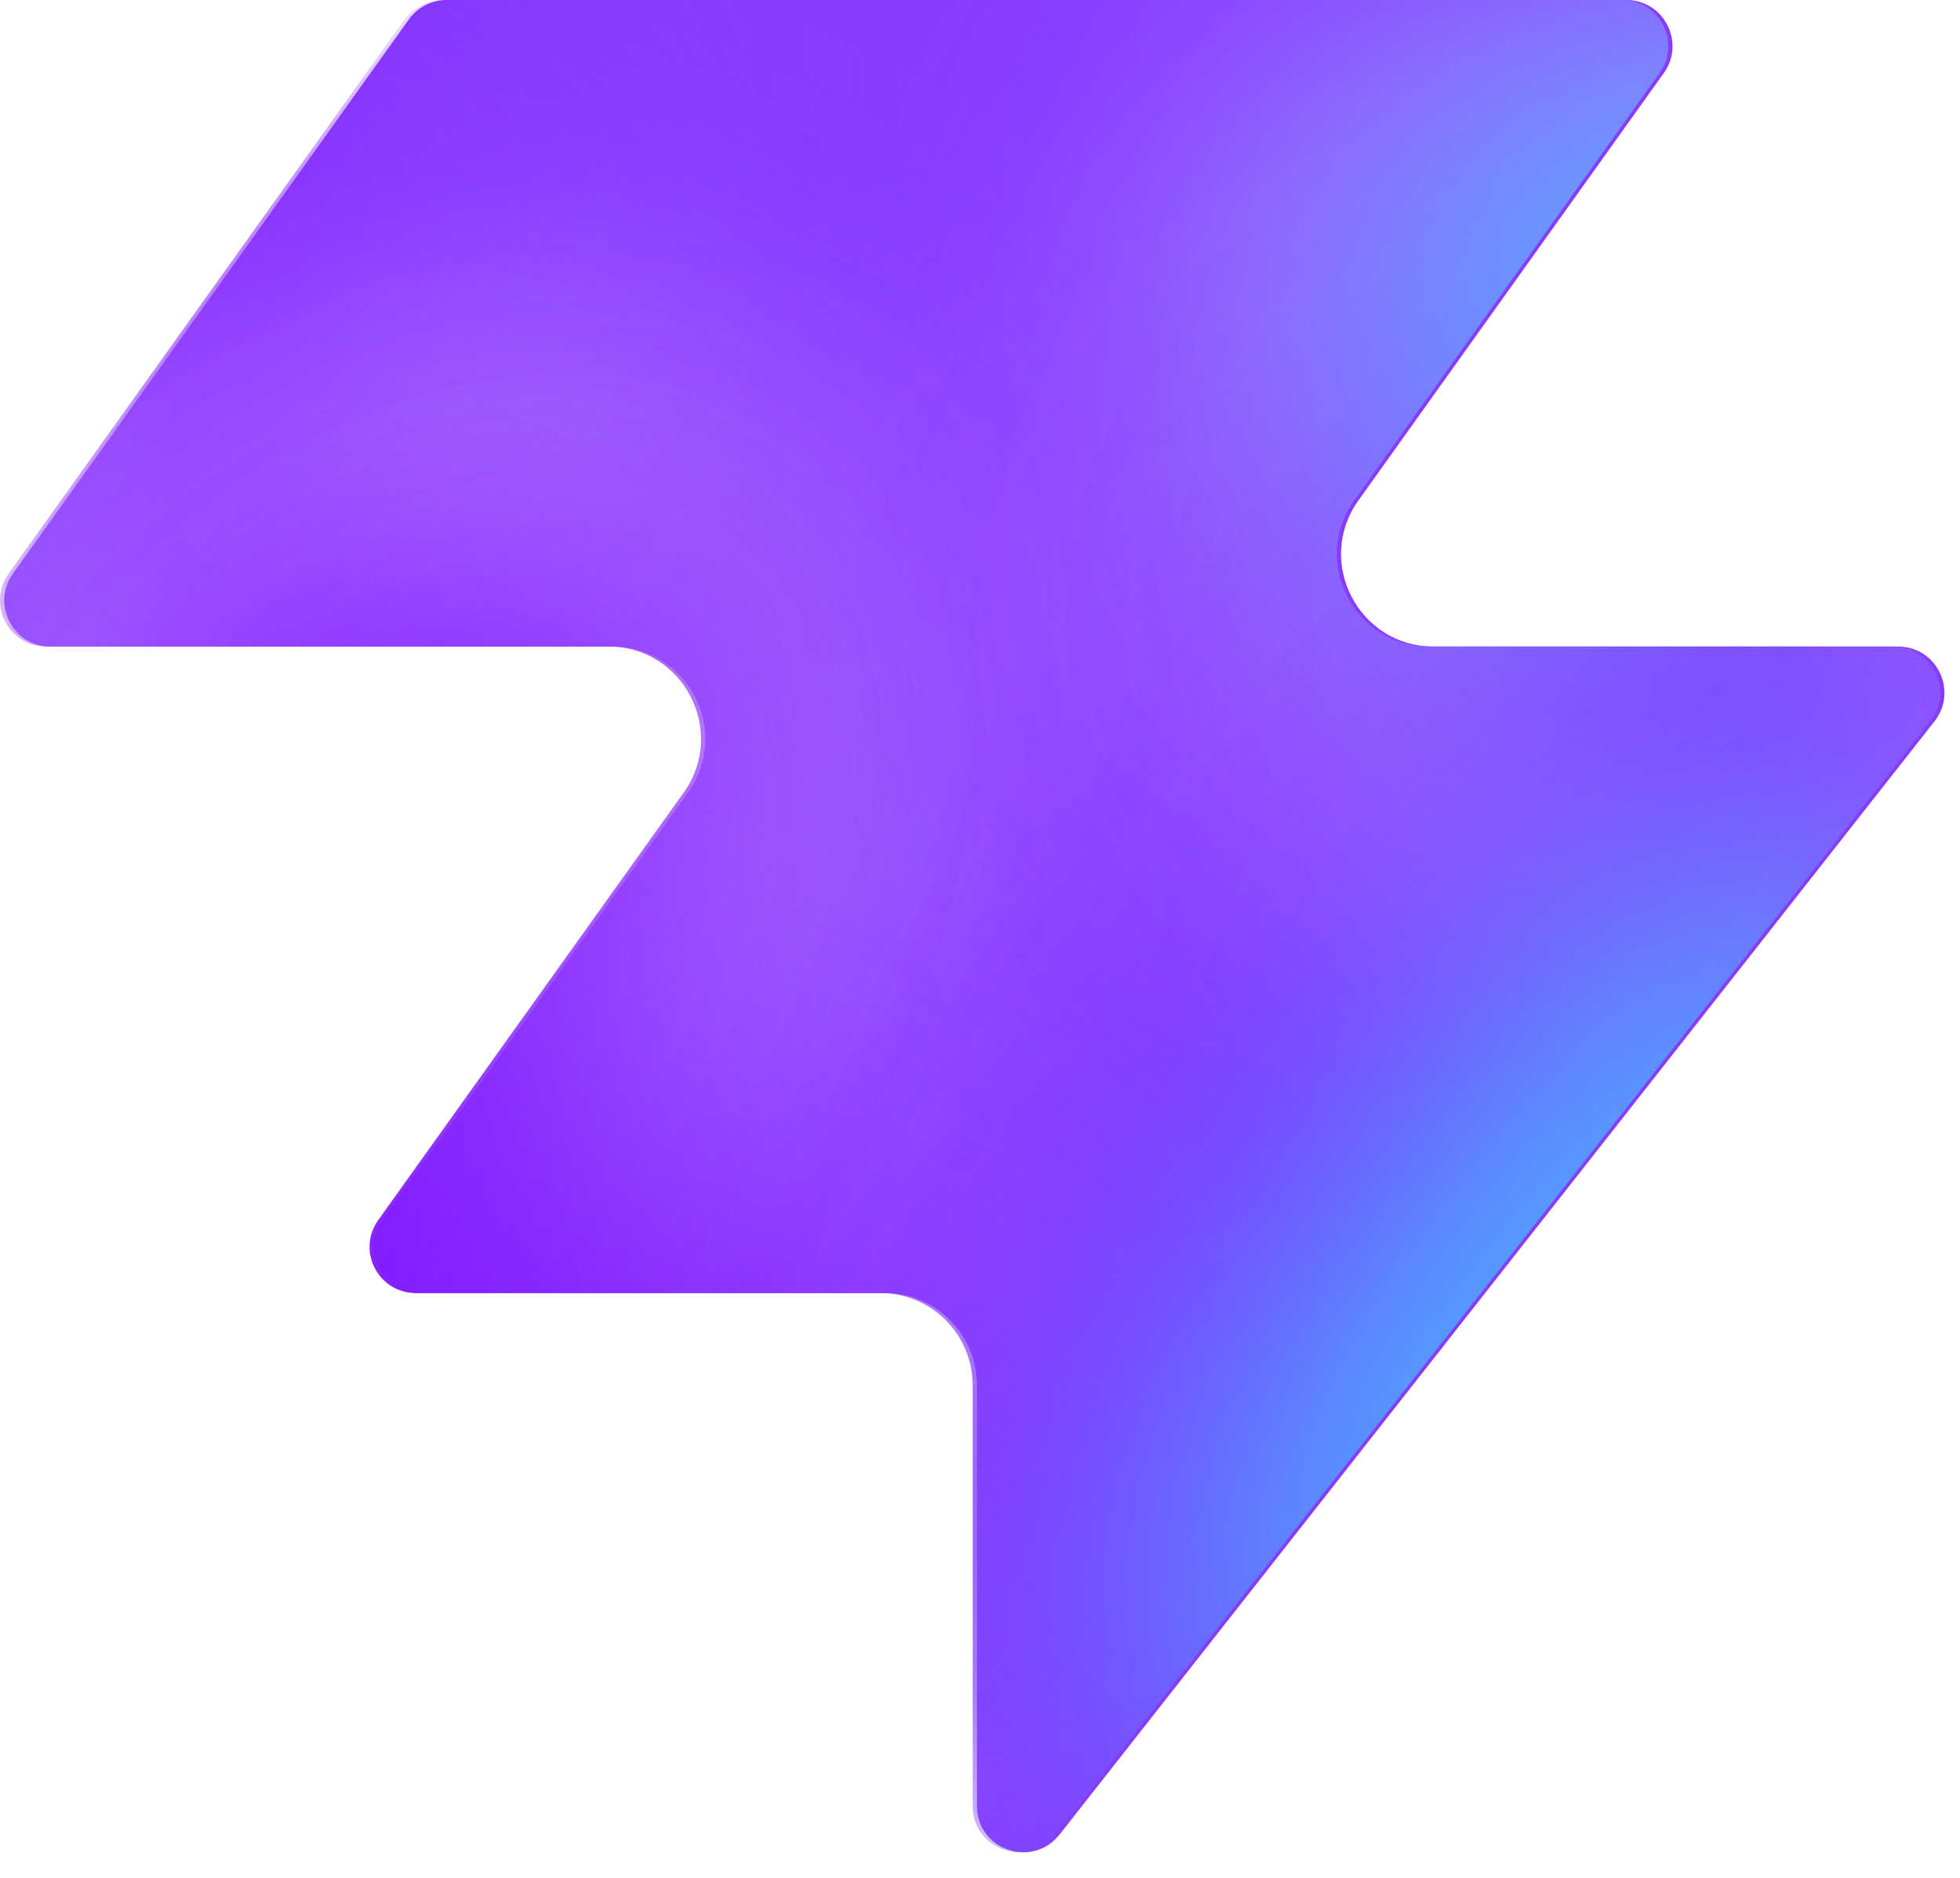
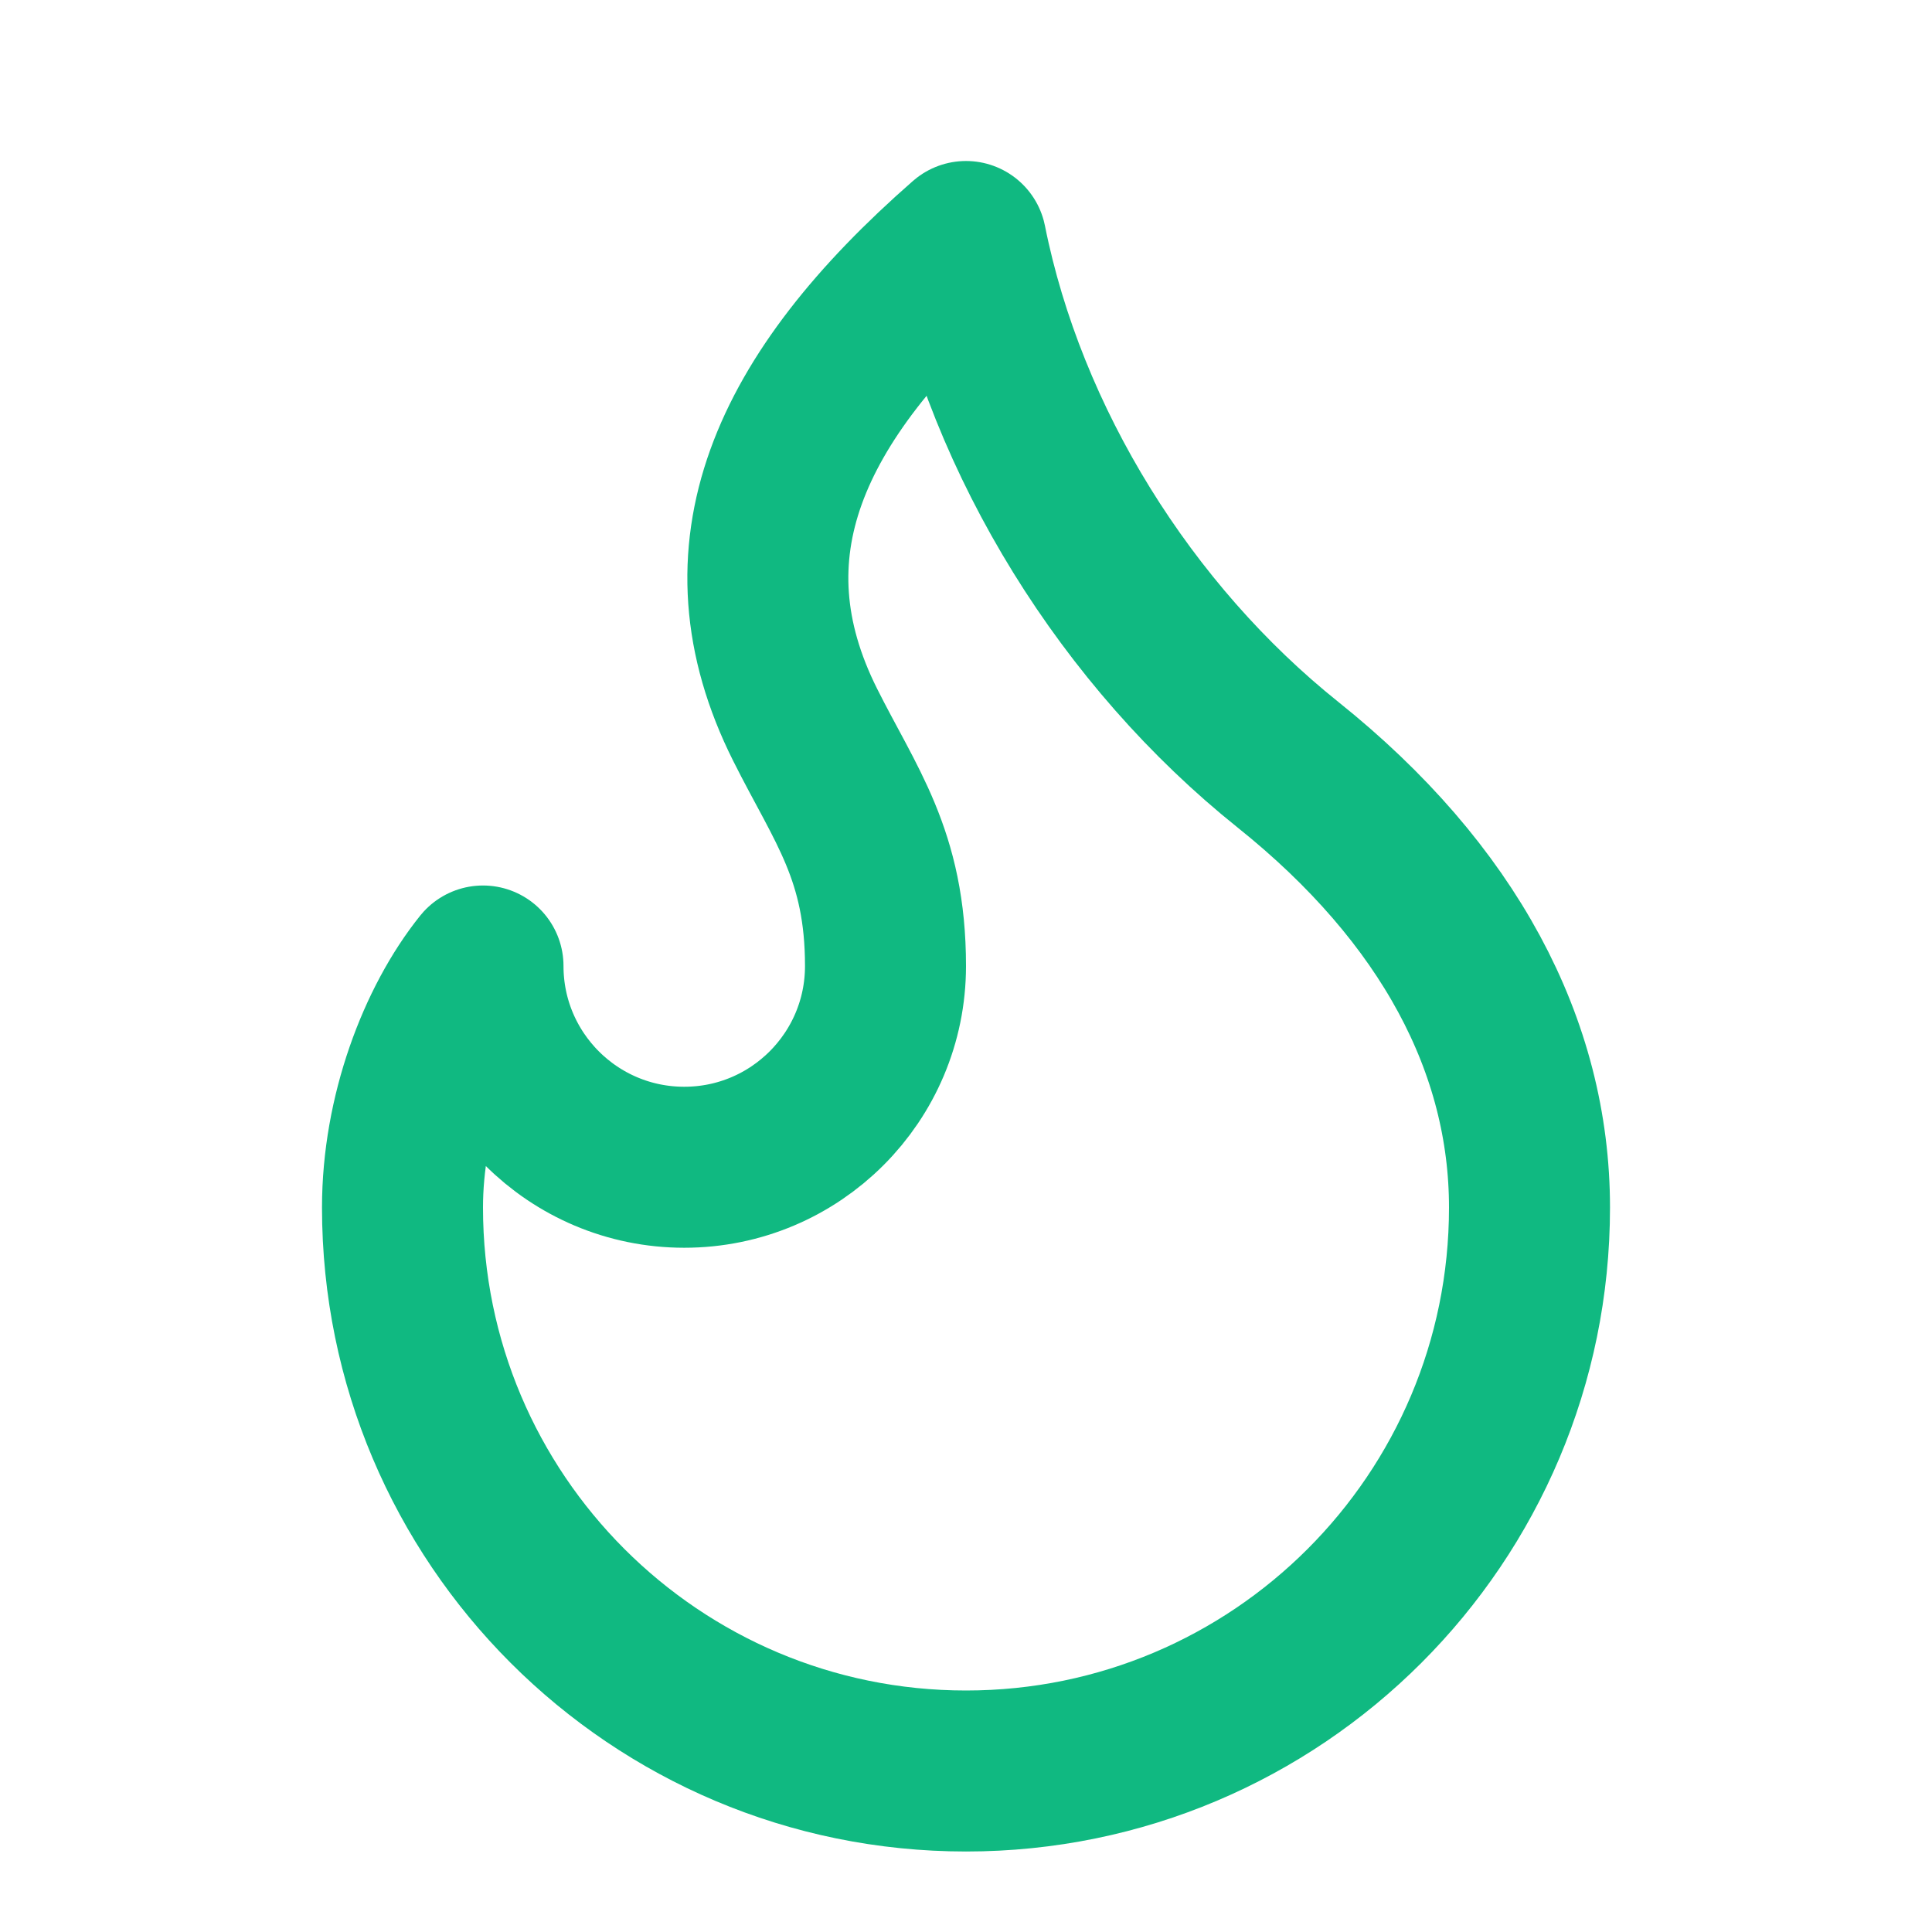
- <svg xmlns="http://www.w3.org/2000/svg" width="48" height="46" fill="none" viewBox="0 0 48 46">
-   <path fill="#863bff" d="M25.946 44.938c-.664.845-2.021.375-2.021-.698V33.937a2.26 2.26 0 0 0-2.262-2.262H10.287c-.92 0-1.456-1.04-.92-1.788l7.48-10.471c1.07-1.497 0-3.578-1.842-3.578H1.237c-.92 0-1.456-1.04-.92-1.788L10.013.474c.214-.297.556-.474.92-.474h28.894c.92 0 1.456 1.04.92 1.788l-7.48 10.471c-1.07 1.498 0 3.579 1.842 3.579h11.377c.943 0 1.473 1.088.89 1.83L25.947 44.94z" style="fill:#863bff;fill:color(display-p3 .525 .23 1);fill-opacity:1" />
-   <mask id="a" width="48" height="46" x="0" y="0" maskUnits="userSpaceOnUse" style="mask-type:alpha">
-     <path fill="#000" d="M25.842 44.938c-.664.844-2.021.375-2.021-.698V33.937a2.26 2.26 0 0 0-2.262-2.262H10.183c-.92 0-1.456-1.04-.92-1.788l7.48-10.471c1.07-1.498 0-3.579-1.842-3.579H1.133c-.92 0-1.456-1.04-.92-1.787L9.91.473c.214-.297.556-.474.92-.474h28.894c.92 0 1.456 1.04.92 1.788l-7.48 10.471c-1.07 1.498 0 3.578 1.842 3.578h11.377c.943 0 1.473 1.088.89 1.832L25.843 44.94z" style="fill:#000;fill-opacity:1" />
-   </mask>
-   <g mask="url(#a)">
-     <g filter="url(#b)">
-       <ellipse cx="5.508" cy="14.704" fill="#ede6ff" rx="5.508" ry="14.704" style="fill:#ede6ff;fill:color(display-p3 .927 .903 1);fill-opacity:1" transform="matrix(.00324 1 1 -.00324 -4.47 31.516)" />
-     </g>
-     <g filter="url(#c)">
-       <ellipse cx="10.399" cy="29.851" fill="#ede6ff" rx="10.399" ry="29.851" style="fill:#ede6ff;fill:color(display-p3 .927 .903 1);fill-opacity:1" transform="matrix(.00324 1 1 -.00324 -39.328 7.883)" />
-     </g>
-     <g filter="url(#d)">
-       <ellipse cx="5.508" cy="30.487" fill="#7e14ff" rx="5.508" ry="30.487" style="fill:#7e14ff;fill:color(display-p3 .492 .077 1);fill-opacity:1" transform="rotate(89.814 -25.913 -14.639)scale(1 -1)" />
-     </g>
-     <g filter="url(#e)">
-       <ellipse cx="5.508" cy="30.599" fill="#7e14ff" rx="5.508" ry="30.599" style="fill:#7e14ff;fill:color(display-p3 .492 .077 1);fill-opacity:1" transform="rotate(89.814 -32.644 -3.334)scale(1 -1)" />
-     </g>
-     <g filter="url(#f)">
-       <ellipse cx="5.508" cy="30.599" fill="#7e14ff" rx="5.508" ry="30.599" style="fill:#7e14ff;fill:color(display-p3 .492 .077 1);fill-opacity:1" transform="matrix(.00324 1 1 -.00324 -34.34 30.47)" />
-     </g>
-     <g filter="url(#g)">
-       <ellipse cx="14.072" cy="22.078" fill="#ede6ff" rx="14.072" ry="22.078" style="fill:#ede6ff;fill:color(display-p3 .927 .903 1);fill-opacity:1" transform="rotate(93.35 24.506 48.493)scale(-1 1)" />
-     </g>
-     <g filter="url(#h)">
-       <ellipse cx="3.47" cy="21.501" fill="#7e14ff" rx="3.47" ry="21.501" style="fill:#7e14ff;fill:color(display-p3 .492 .077 1);fill-opacity:1" transform="rotate(89.009 28.708 47.59)scale(-1 1)" />
-     </g>
-     <g filter="url(#i)">
-       <ellipse cx="3.47" cy="21.501" fill="#7e14ff" rx="3.47" ry="21.501" style="fill:#7e14ff;fill:color(display-p3 .492 .077 1);fill-opacity:1" transform="rotate(89.009 28.708 47.59)scale(-1 1)" />
-     </g>
-     <g filter="url(#j)">
-       <ellipse cx=".387" cy="8.972" fill="#7e14ff" rx="4.407" ry="29.108" style="fill:#7e14ff;fill:color(display-p3 .492 .077 1);fill-opacity:1" transform="rotate(39.51 .387 8.972)" />
-     </g>
-     <g filter="url(#k)">
-       <ellipse cx="47.523" cy="-6.092" fill="#7e14ff" rx="4.407" ry="29.108" style="fill:#7e14ff;fill:color(display-p3 .492 .077 1);fill-opacity:1" transform="rotate(37.892 47.523 -6.092)" />
-     </g>
-     <g filter="url(#l)">
-       <ellipse cx="41.412" cy="6.333" fill="#47bfff" rx="5.971" ry="9.665" style="fill:#47bfff;fill:color(display-p3 .28 .748 1);fill-opacity:1" transform="rotate(37.892 41.412 6.333)" />
-     </g>
-     <g filter="url(#m)">
-       <ellipse cx="-1.879" cy="38.332" fill="#7e14ff" rx="4.407" ry="29.108" style="fill:#7e14ff;fill:color(display-p3 .492 .077 1);fill-opacity:1" transform="rotate(37.892 -1.88 38.332)" />
-     </g>
-     <g filter="url(#n)">
-       <ellipse cx="-1.879" cy="38.332" fill="#7e14ff" rx="4.407" ry="29.108" style="fill:#7e14ff;fill:color(display-p3 .492 .077 1);fill-opacity:1" transform="rotate(37.892 -1.88 38.332)" />
-     </g>
-     <g filter="url(#o)">
-       <ellipse cx="35.651" cy="29.907" fill="#7e14ff" rx="4.407" ry="29.108" style="fill:#7e14ff;fill:color(display-p3 .492 .077 1);fill-opacity:1" transform="rotate(37.892 35.651 29.907)" />
-     </g>
-     <g filter="url(#p)">
-       <ellipse cx="38.418" cy="32.4" fill="#47bfff" rx="5.971" ry="15.297" style="fill:#47bfff;fill:color(display-p3 .28 .748 1);fill-opacity:1" transform="rotate(37.892 38.418 32.4)" />
-     </g>
-   </g>
-   <defs>
-     <filter id="b" width="60.045" height="41.654" x="-19.77" y="16.149" color-interpolation-filters="sRGB" filterUnits="userSpaceOnUse">
-       <feFlood flood-opacity="0" result="BackgroundImageFix" />
-       <feBlend in="SourceGraphic" in2="BackgroundImageFix" result="shape" />
-       <feGaussianBlur result="effect1_foregroundBlur_2002_17158" stdDeviation="7.659" />
-     </filter>
-     <filter id="c" width="90.34" height="51.437" x="-54.613" y="-7.533" color-interpolation-filters="sRGB" filterUnits="userSpaceOnUse">
-       <feFlood flood-opacity="0" result="BackgroundImageFix" />
-       <feBlend in="SourceGraphic" in2="BackgroundImageFix" result="shape" />
-       <feGaussianBlur result="effect1_foregroundBlur_2002_17158" stdDeviation="7.659" />
-     </filter>
-     <filter id="d" width="79.355" height="29.4" x="-49.64" y="2.03" color-interpolation-filters="sRGB" filterUnits="userSpaceOnUse">
-       <feFlood flood-opacity="0" result="BackgroundImageFix" />
-       <feBlend in="SourceGraphic" in2="BackgroundImageFix" result="shape" />
-       <feGaussianBlur result="effect1_foregroundBlur_2002_17158" stdDeviation="4.596" />
-     </filter>
-     <filter id="e" width="79.579" height="29.4" x="-45.045" y="20.029" color-interpolation-filters="sRGB" filterUnits="userSpaceOnUse">
-       <feFlood flood-opacity="0" result="BackgroundImageFix" />
-       <feBlend in="SourceGraphic" in2="BackgroundImageFix" result="shape" />
-       <feGaussianBlur result="effect1_foregroundBlur_2002_17158" stdDeviation="4.596" />
-     </filter>
-     <filter id="f" width="79.579" height="29.4" x="-43.513" y="21.178" color-interpolation-filters="sRGB" filterUnits="userSpaceOnUse">
-       <feFlood flood-opacity="0" result="BackgroundImageFix" />
-       <feBlend in="SourceGraphic" in2="BackgroundImageFix" result="shape" />
-       <feGaussianBlur result="effect1_foregroundBlur_2002_17158" stdDeviation="4.596" />
-     </filter>
-     <filter id="g" width="74.749" height="58.852" x="15.756" y="-17.901" color-interpolation-filters="sRGB" filterUnits="userSpaceOnUse">
-       <feFlood flood-opacity="0" result="BackgroundImageFix" />
-       <feBlend in="SourceGraphic" in2="BackgroundImageFix" result="shape" />
-       <feGaussianBlur result="effect1_foregroundBlur_2002_17158" stdDeviation="7.659" />
-     </filter>
-     <filter id="h" width="61.377" height="25.362" x="23.548" y="2.284" color-interpolation-filters="sRGB" filterUnits="userSpaceOnUse">
-       <feFlood flood-opacity="0" result="BackgroundImageFix" />
-       <feBlend in="SourceGraphic" in2="BackgroundImageFix" result="shape" />
-       <feGaussianBlur result="effect1_foregroundBlur_2002_17158" stdDeviation="4.596" />
-     </filter>
-     <filter id="i" width="61.377" height="25.362" x="23.548" y="2.284" color-interpolation-filters="sRGB" filterUnits="userSpaceOnUse">
-       <feFlood flood-opacity="0" result="BackgroundImageFix" />
-       <feBlend in="SourceGraphic" in2="BackgroundImageFix" result="shape" />
-       <feGaussianBlur result="effect1_foregroundBlur_2002_17158" stdDeviation="4.596" />
-     </filter>
-     <filter id="j" width="56.045" height="63.649" x="-27.636" y="-22.853" color-interpolation-filters="sRGB" filterUnits="userSpaceOnUse">
-       <feFlood flood-opacity="0" result="BackgroundImageFix" />
-       <feBlend in="SourceGraphic" in2="BackgroundImageFix" result="shape" />
-       <feGaussianBlur result="effect1_foregroundBlur_2002_17158" stdDeviation="4.596" />
-     </filter>
-     <filter id="k" width="54.814" height="64.646" x="20.116" y="-38.415" color-interpolation-filters="sRGB" filterUnits="userSpaceOnUse">
-       <feFlood flood-opacity="0" result="BackgroundImageFix" />
-       <feBlend in="SourceGraphic" in2="BackgroundImageFix" result="shape" />
-       <feGaussianBlur result="effect1_foregroundBlur_2002_17158" stdDeviation="4.596" />
-     </filter>
-     <filter id="l" width="33.541" height="35.313" x="24.641" y="-11.323" color-interpolation-filters="sRGB" filterUnits="userSpaceOnUse">
-       <feFlood flood-opacity="0" result="BackgroundImageFix" />
-       <feBlend in="SourceGraphic" in2="BackgroundImageFix" result="shape" />
-       <feGaussianBlur result="effect1_foregroundBlur_2002_17158" stdDeviation="4.596" />
-     </filter>
-     <filter id="m" width="54.814" height="64.646" x="-29.286" y="6.009" color-interpolation-filters="sRGB" filterUnits="userSpaceOnUse">
-       <feFlood flood-opacity="0" result="BackgroundImageFix" />
-       <feBlend in="SourceGraphic" in2="BackgroundImageFix" result="shape" />
-       <feGaussianBlur result="effect1_foregroundBlur_2002_17158" stdDeviation="4.596" />
-     </filter>
-     <filter id="n" width="54.814" height="64.646" x="-29.286" y="6.009" color-interpolation-filters="sRGB" filterUnits="userSpaceOnUse">
-       <feFlood flood-opacity="0" result="BackgroundImageFix" />
-       <feBlend in="SourceGraphic" in2="BackgroundImageFix" result="shape" />
-       <feGaussianBlur result="effect1_foregroundBlur_2002_17158" stdDeviation="4.596" />
-     </filter>
-     <filter id="o" width="54.814" height="64.646" x="8.244" y="-2.416" color-interpolation-filters="sRGB" filterUnits="userSpaceOnUse">
-       <feFlood flood-opacity="0" result="BackgroundImageFix" />
-       <feBlend in="SourceGraphic" in2="BackgroundImageFix" result="shape" />
-       <feGaussianBlur result="effect1_foregroundBlur_2002_17158" stdDeviation="4.596" />
-     </filter>
-     <filter id="p" width="39.409" height="43.623" x="18.713" y="10.588" color-interpolation-filters="sRGB" filterUnits="userSpaceOnUse">
-       <feFlood flood-opacity="0" result="BackgroundImageFix" />
-       <feBlend in="SourceGraphic" in2="BackgroundImageFix" result="shape" />
-       <feGaussianBlur result="effect1_foregroundBlur_2002_17158" stdDeviation="4.596" />
-     </filter>
-   </defs>
+ <svg xmlns="http://www.w3.org/2000/svg" width="48" height="48" viewBox="0 0 24 24" fill="none" stroke="#10B981" stroke-width="2" stroke-linecap="round" stroke-linejoin="round">
+   <path d="M8.5 14.5A2.5 2.5 0 0 0 11 12c0-1.38-.5-2-1-3-1.072-2.143-.224-4.054 2-6 .5 2.5 2 4.9 4 6.5 2 1.6 3 3.5 3 5.5a7 7 0 1 1-14 0c0-1.153.433-2.294 1-3a2.5 2.5 0 0 0 2.5 2.5z" />
</svg>
